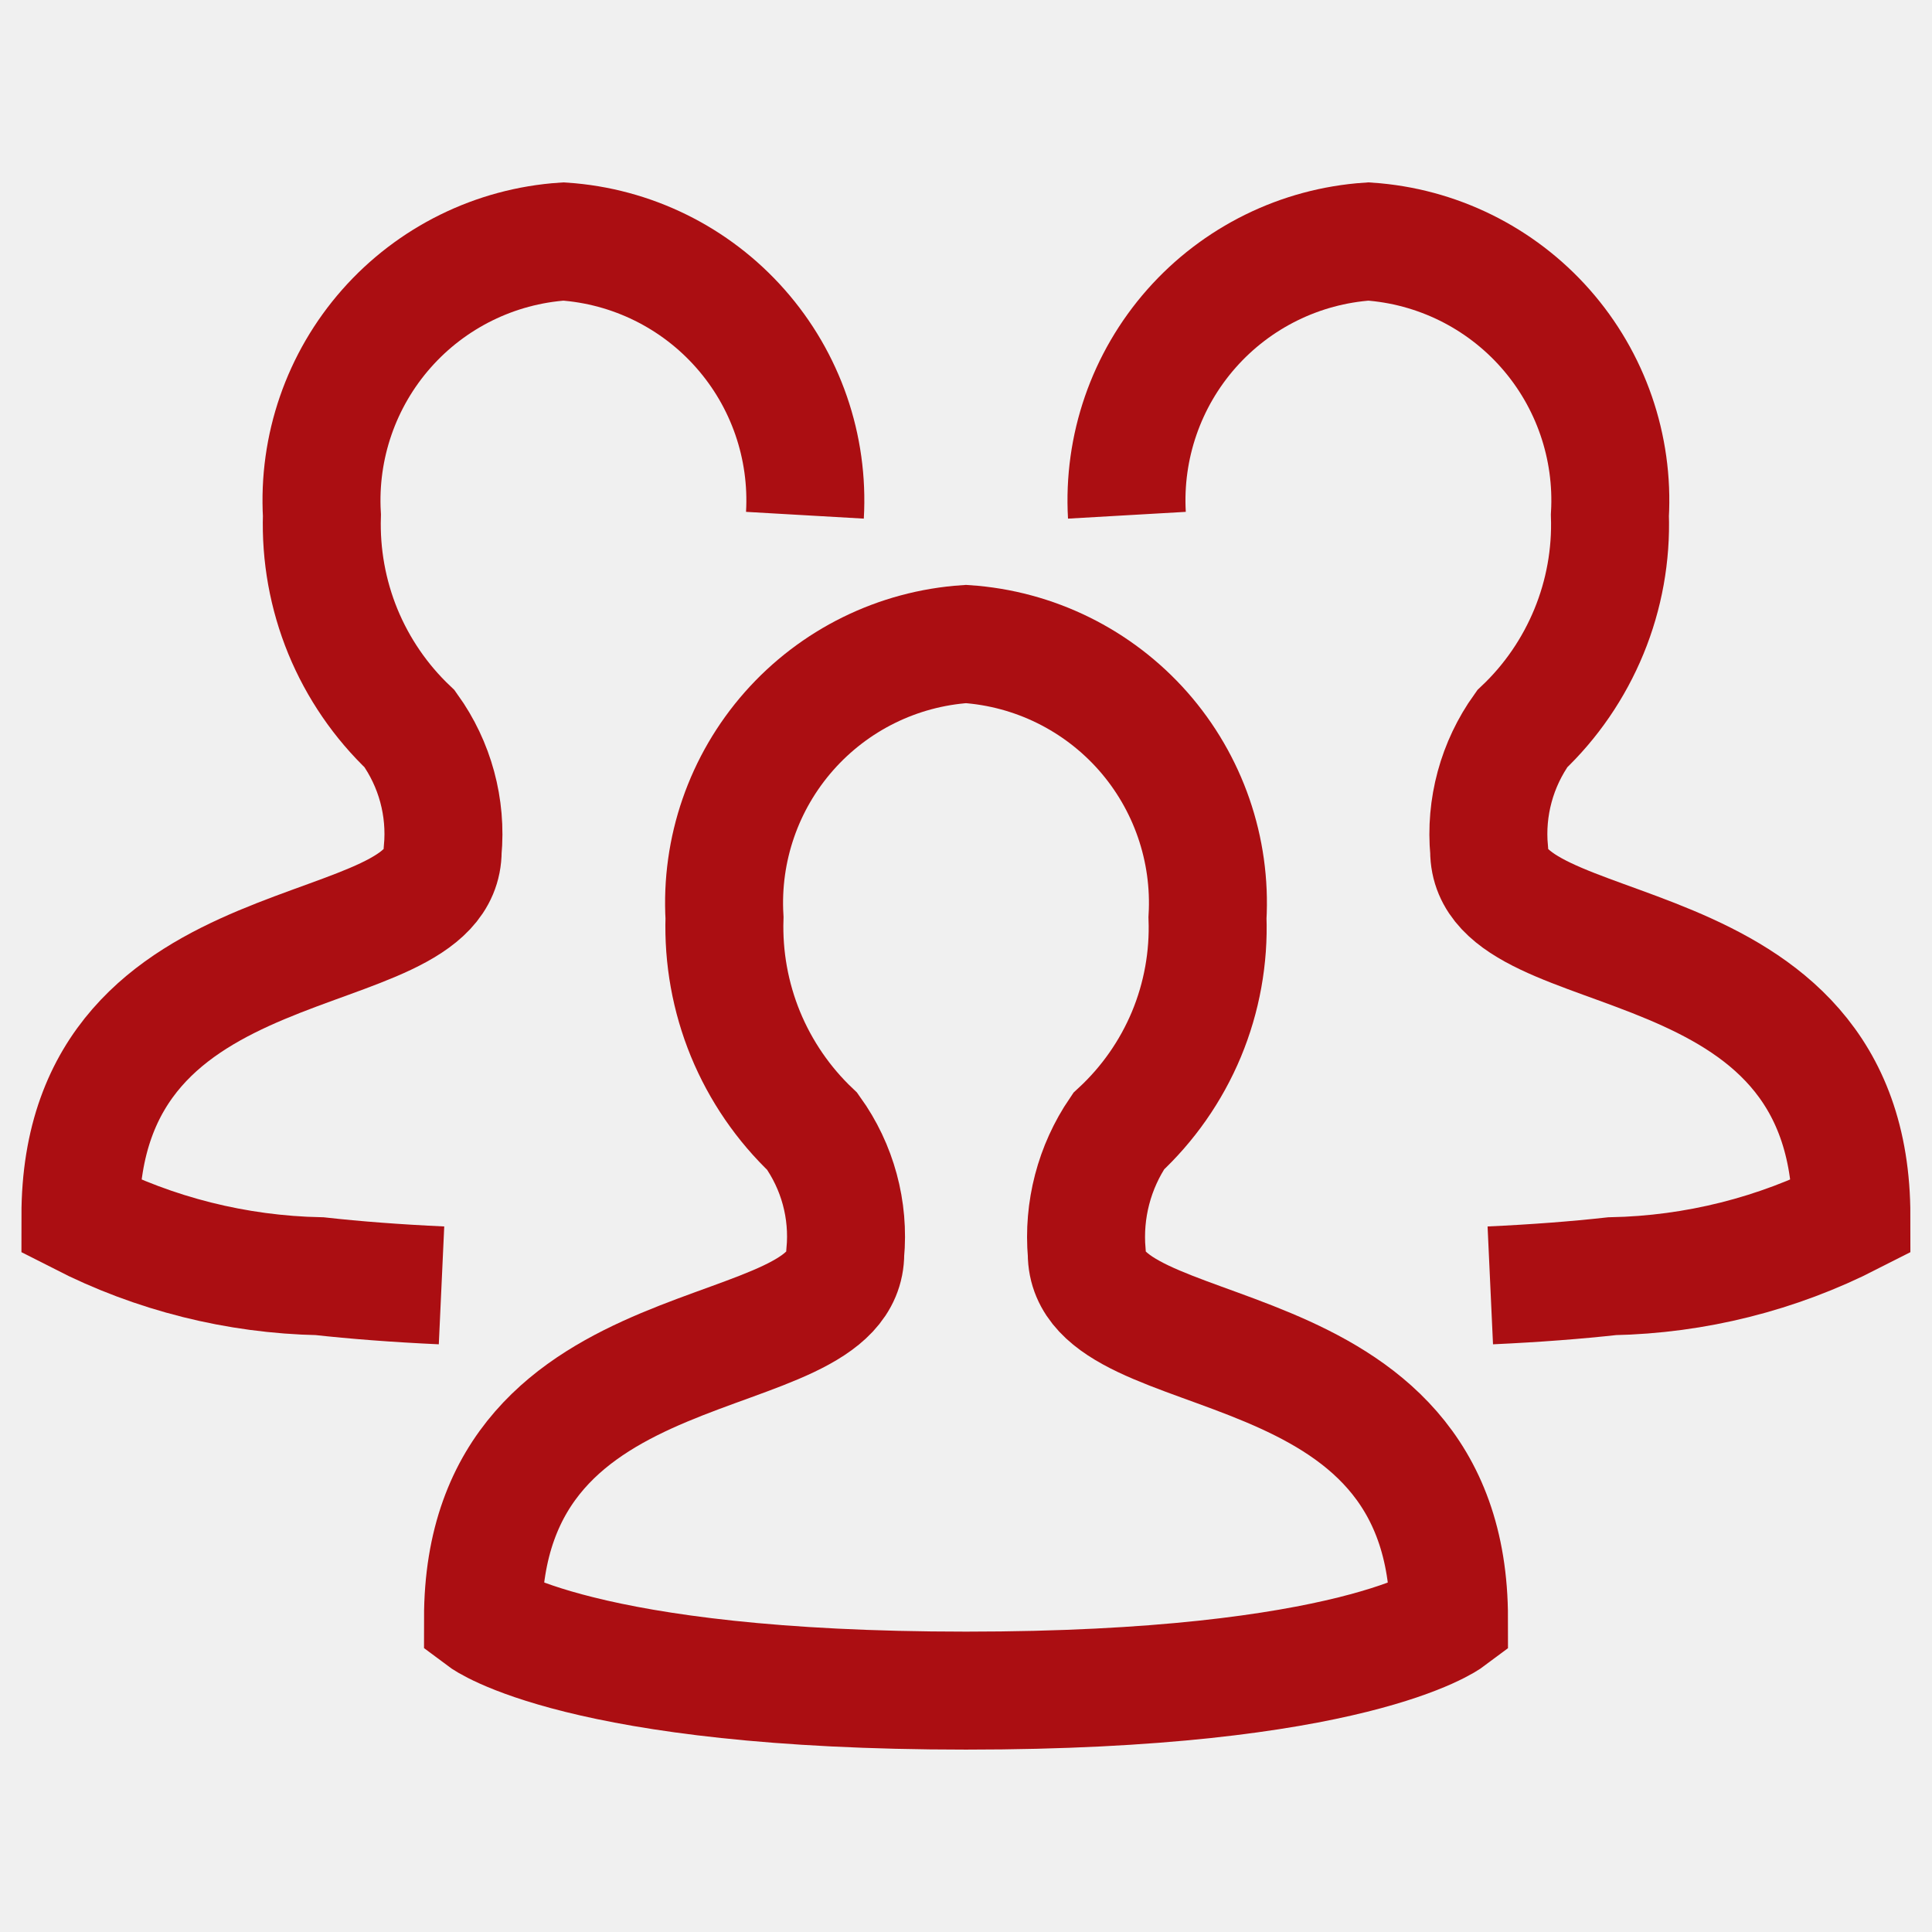
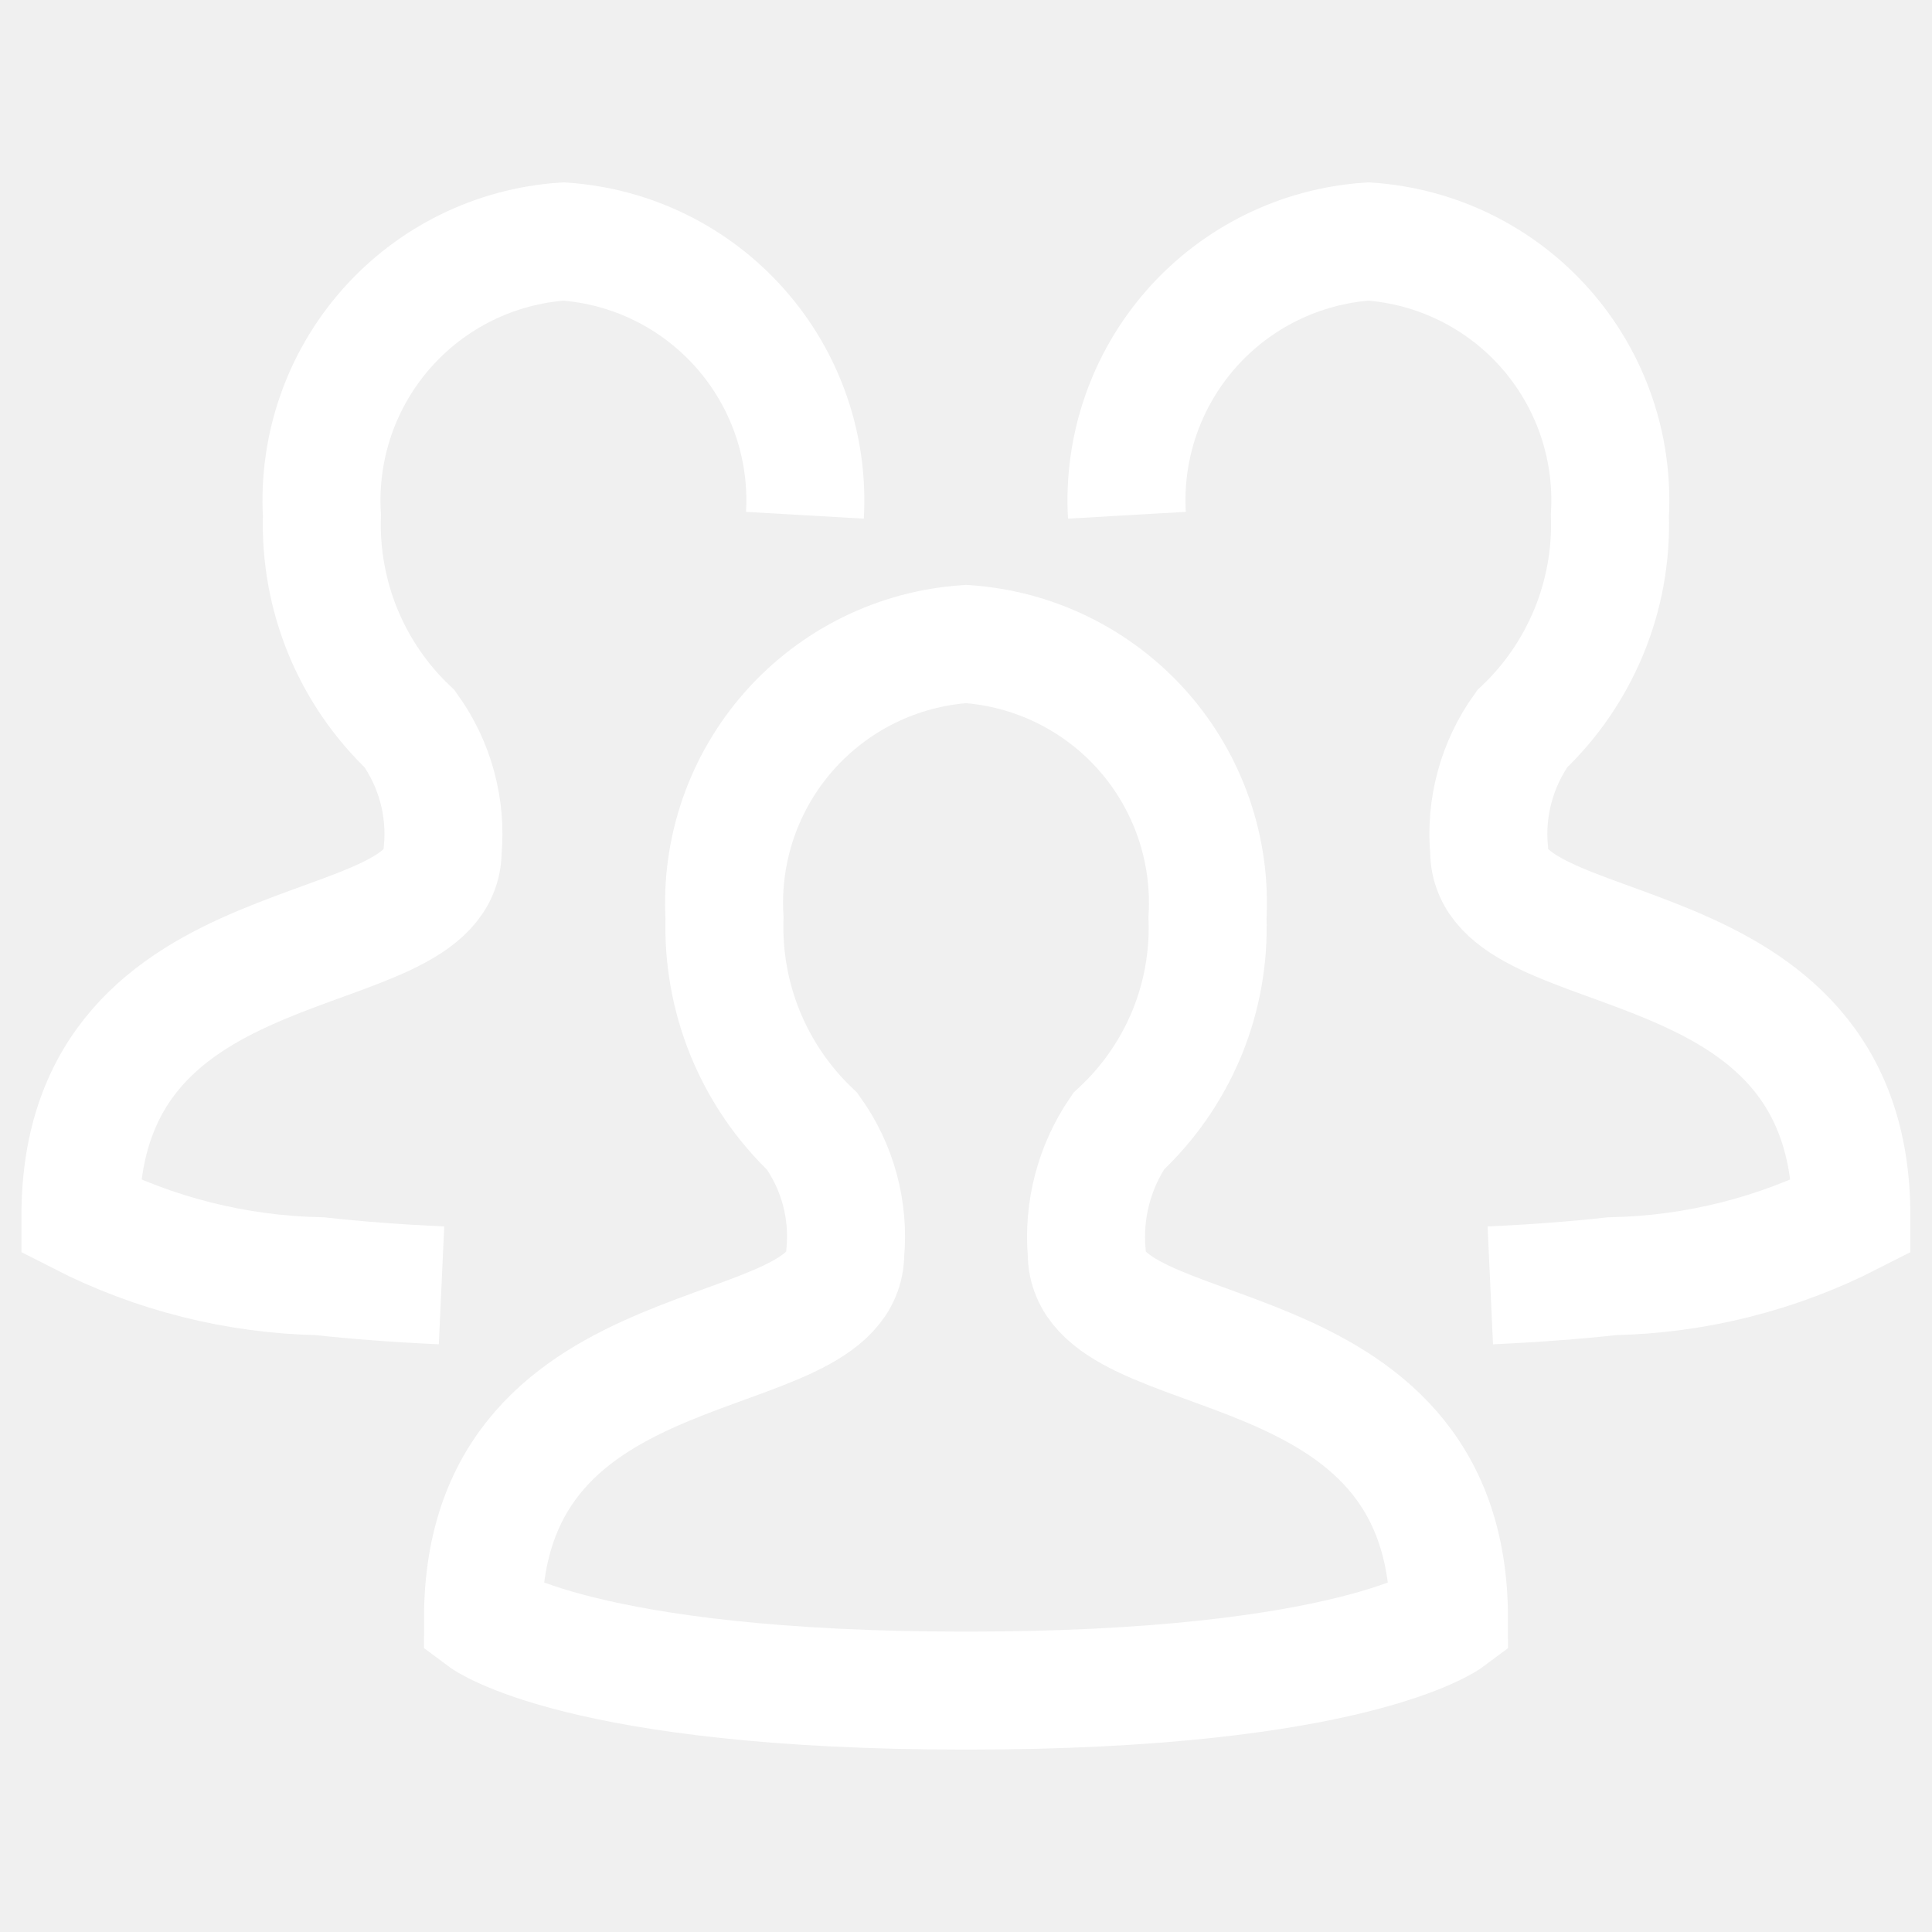
<svg xmlns="http://www.w3.org/2000/svg" width="32" height="32" viewBox="0 0 32 32" fill="none">
-   <g clip-path="url(#clip0_324_2104)">
-     <path d="M8 26.809C8 21.765 14 22.774 14 20.757C14.067 20.04 13.873 19.324 13.453 18.739C12.975 18.286 12.598 17.736 12.347 17.126C12.097 16.516 11.979 15.86 12 15.201C11.935 14.07 12.319 12.96 13.068 12.111C13.817 11.262 14.87 10.743 16 10.667C17.13 10.743 18.183 11.262 18.933 12.111C19.681 12.96 20.065 14.07 20 15.201C20.024 15.862 19.905 16.52 19.651 17.131C19.396 17.741 19.013 18.289 18.527 18.738C18.124 19.33 17.938 20.043 18 20.757C18 22.774 24 21.766 24 26.81C24 26.81 22.407 28.002 16 28.002C9.593 28.002 8 26.809 8 26.809Z" stroke="#AB0E12" stroke-width="1.954" stroke-miterlimit="10" />
-     <path d="M7.313 21.29C6.555 21.255 5.885 21.203 5.297 21.138C3.917 21.11 2.561 20.77 1.332 20.142C1.332 15.098 7.332 16.107 7.332 14.09C7.399 13.373 7.205 12.657 6.785 12.072C6.307 11.619 5.93 11.069 5.679 10.459C5.429 9.849 5.311 9.193 5.332 8.534C5.267 7.403 5.651 6.293 6.4 5.444C7.149 4.595 8.203 4.076 9.332 4C10.462 4.076 11.515 4.595 12.264 5.444C13.014 6.293 13.397 7.403 13.332 8.534" stroke="#AB0E12" stroke-width="1.954" stroke-miterlimit="10" />
-     <path d="M24.684 21.29C25.443 21.255 26.112 21.203 26.7 21.138C28.08 21.11 29.436 20.77 30.665 20.142C30.665 15.098 24.665 16.107 24.665 14.09C24.598 13.373 24.793 12.657 25.212 12.072C25.691 11.619 26.067 11.069 26.318 10.459C26.569 9.849 26.687 9.193 26.665 8.534C26.73 7.403 26.347 6.293 25.598 5.444C24.849 4.595 23.795 4.076 22.665 4C21.536 4.076 20.482 4.595 19.733 5.444C18.984 6.293 18.6 7.403 18.665 8.534" stroke="#AB0E12" stroke-width="1.954" stroke-miterlimit="10" />
+   <g clip-path="url(#clip0_455_2394)">
+     <path d="M8 26.809C8 21.765 14 22.774 14 20.757C14.067 20.04 13.873 19.324 13.453 18.739C12.975 18.286 12.598 17.736 12.347 17.126C12.097 16.516 11.979 15.86 12 15.201C11.935 14.07 12.319 12.96 13.068 12.111C13.817 11.262 14.87 10.743 16 10.667C17.13 10.743 18.183 11.262 18.933 12.111C19.681 12.96 20.065 14.07 20 15.201C20.024 15.862 19.905 16.52 19.651 17.131C19.396 17.741 19.013 18.289 18.527 18.738C18.124 19.33 17.938 20.043 18 20.757C18 22.774 24 21.766 24 26.81C24 26.81 22.407 28.002 16 28.002C9.593 28.002 8 26.809 8 26.809Z" stroke="white" stroke-width="1.954" stroke-miterlimit="10" />
+     <path d="M7.313 21.29C6.555 21.255 5.885 21.203 5.297 21.138C3.917 21.11 2.561 20.77 1.332 20.142C1.332 15.098 7.332 16.107 7.332 14.09C7.399 13.373 7.205 12.657 6.785 12.072C6.307 11.619 5.93 11.069 5.679 10.459C5.429 9.849 5.311 9.193 5.332 8.534C5.267 7.403 5.651 6.293 6.4 5.444C7.149 4.595 8.203 4.076 9.332 4C10.462 4.076 11.515 4.595 12.264 5.444C13.014 6.293 13.397 7.403 13.332 8.534" stroke="white" stroke-width="1.954" stroke-miterlimit="10" />
+     <path d="M24.684 21.29C25.443 21.255 26.112 21.203 26.7 21.138C28.08 21.11 29.436 20.77 30.665 20.142C30.665 15.098 24.665 16.107 24.665 14.09C24.598 13.373 24.793 12.657 25.212 12.072C25.691 11.619 26.067 11.069 26.318 10.459C26.569 9.849 26.687 9.193 26.665 8.534C26.73 7.403 26.347 6.293 25.598 5.444C24.849 4.595 23.795 4.076 22.665 4C21.536 4.076 20.482 4.595 19.733 5.444C18.984 6.293 18.6 7.403 18.665 8.534" stroke="white" stroke-width="1.954" stroke-miterlimit="10" />
  </g>
  <defs>
-     <clipPath id="clip0_324_2104">
+     <clipPath id="clip0_455_2394">
      <rect width="32" height="32" fill="white" />
    </clipPath>
  </defs>
</svg>
